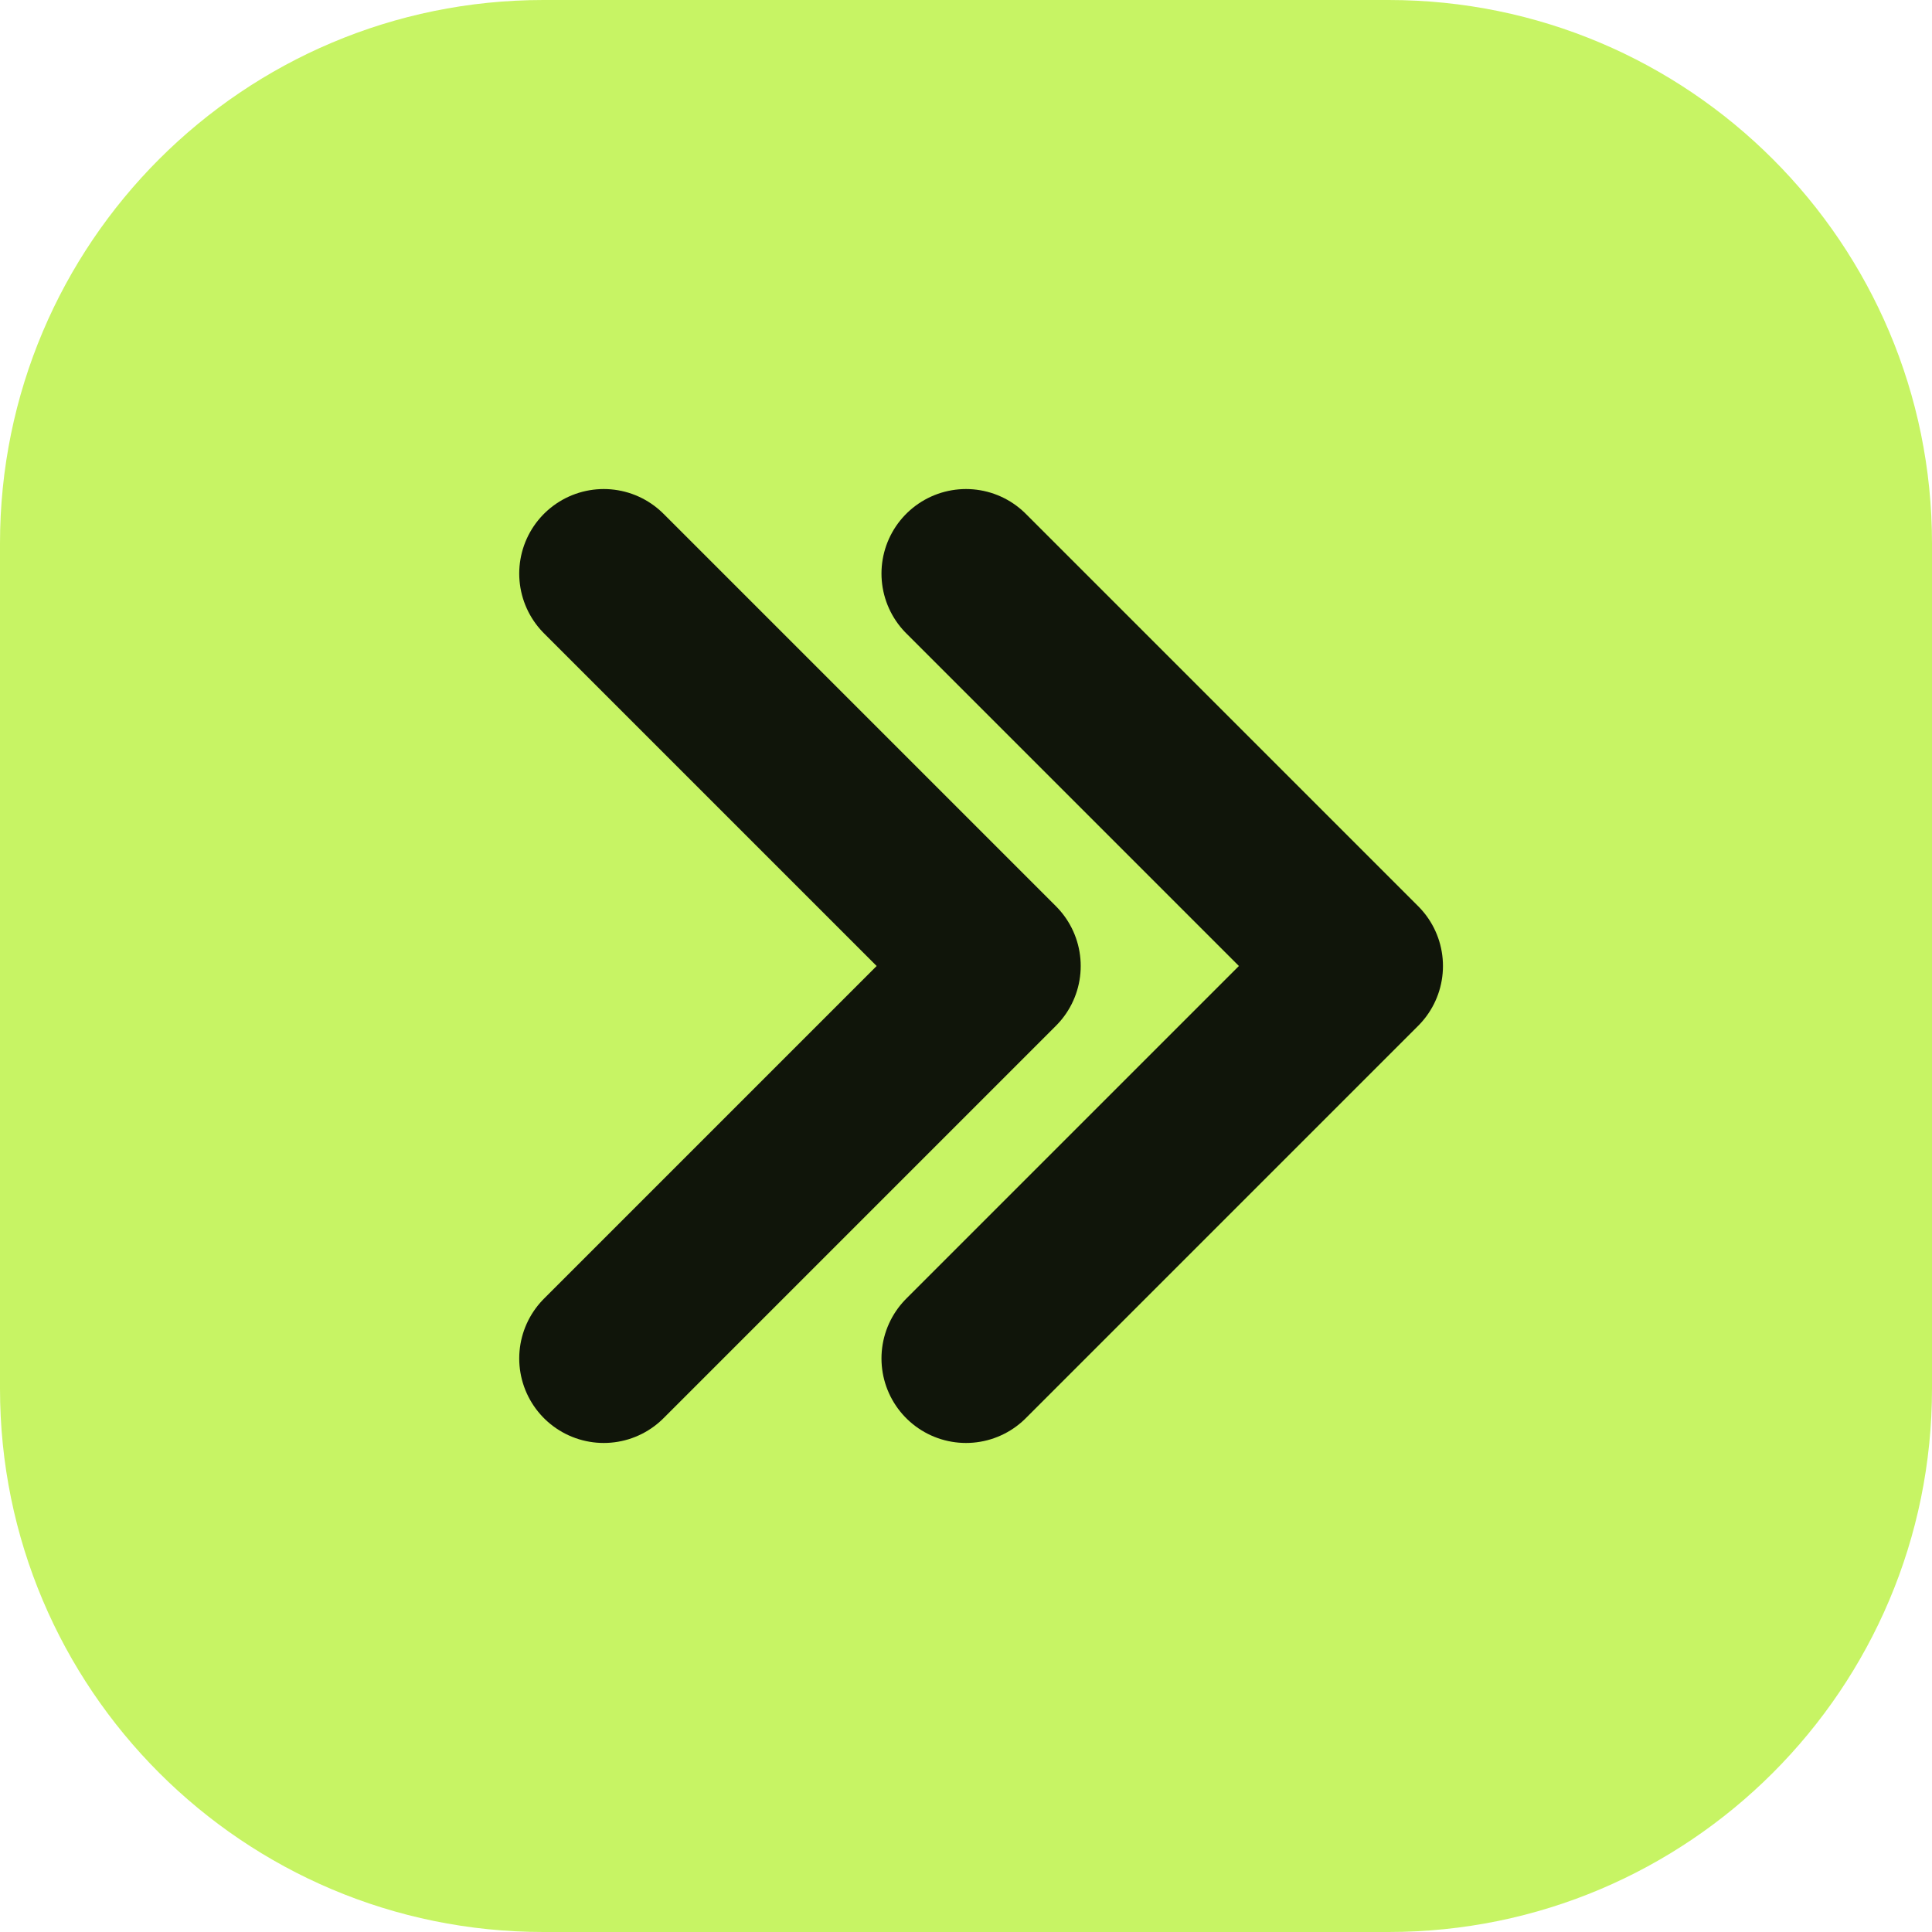
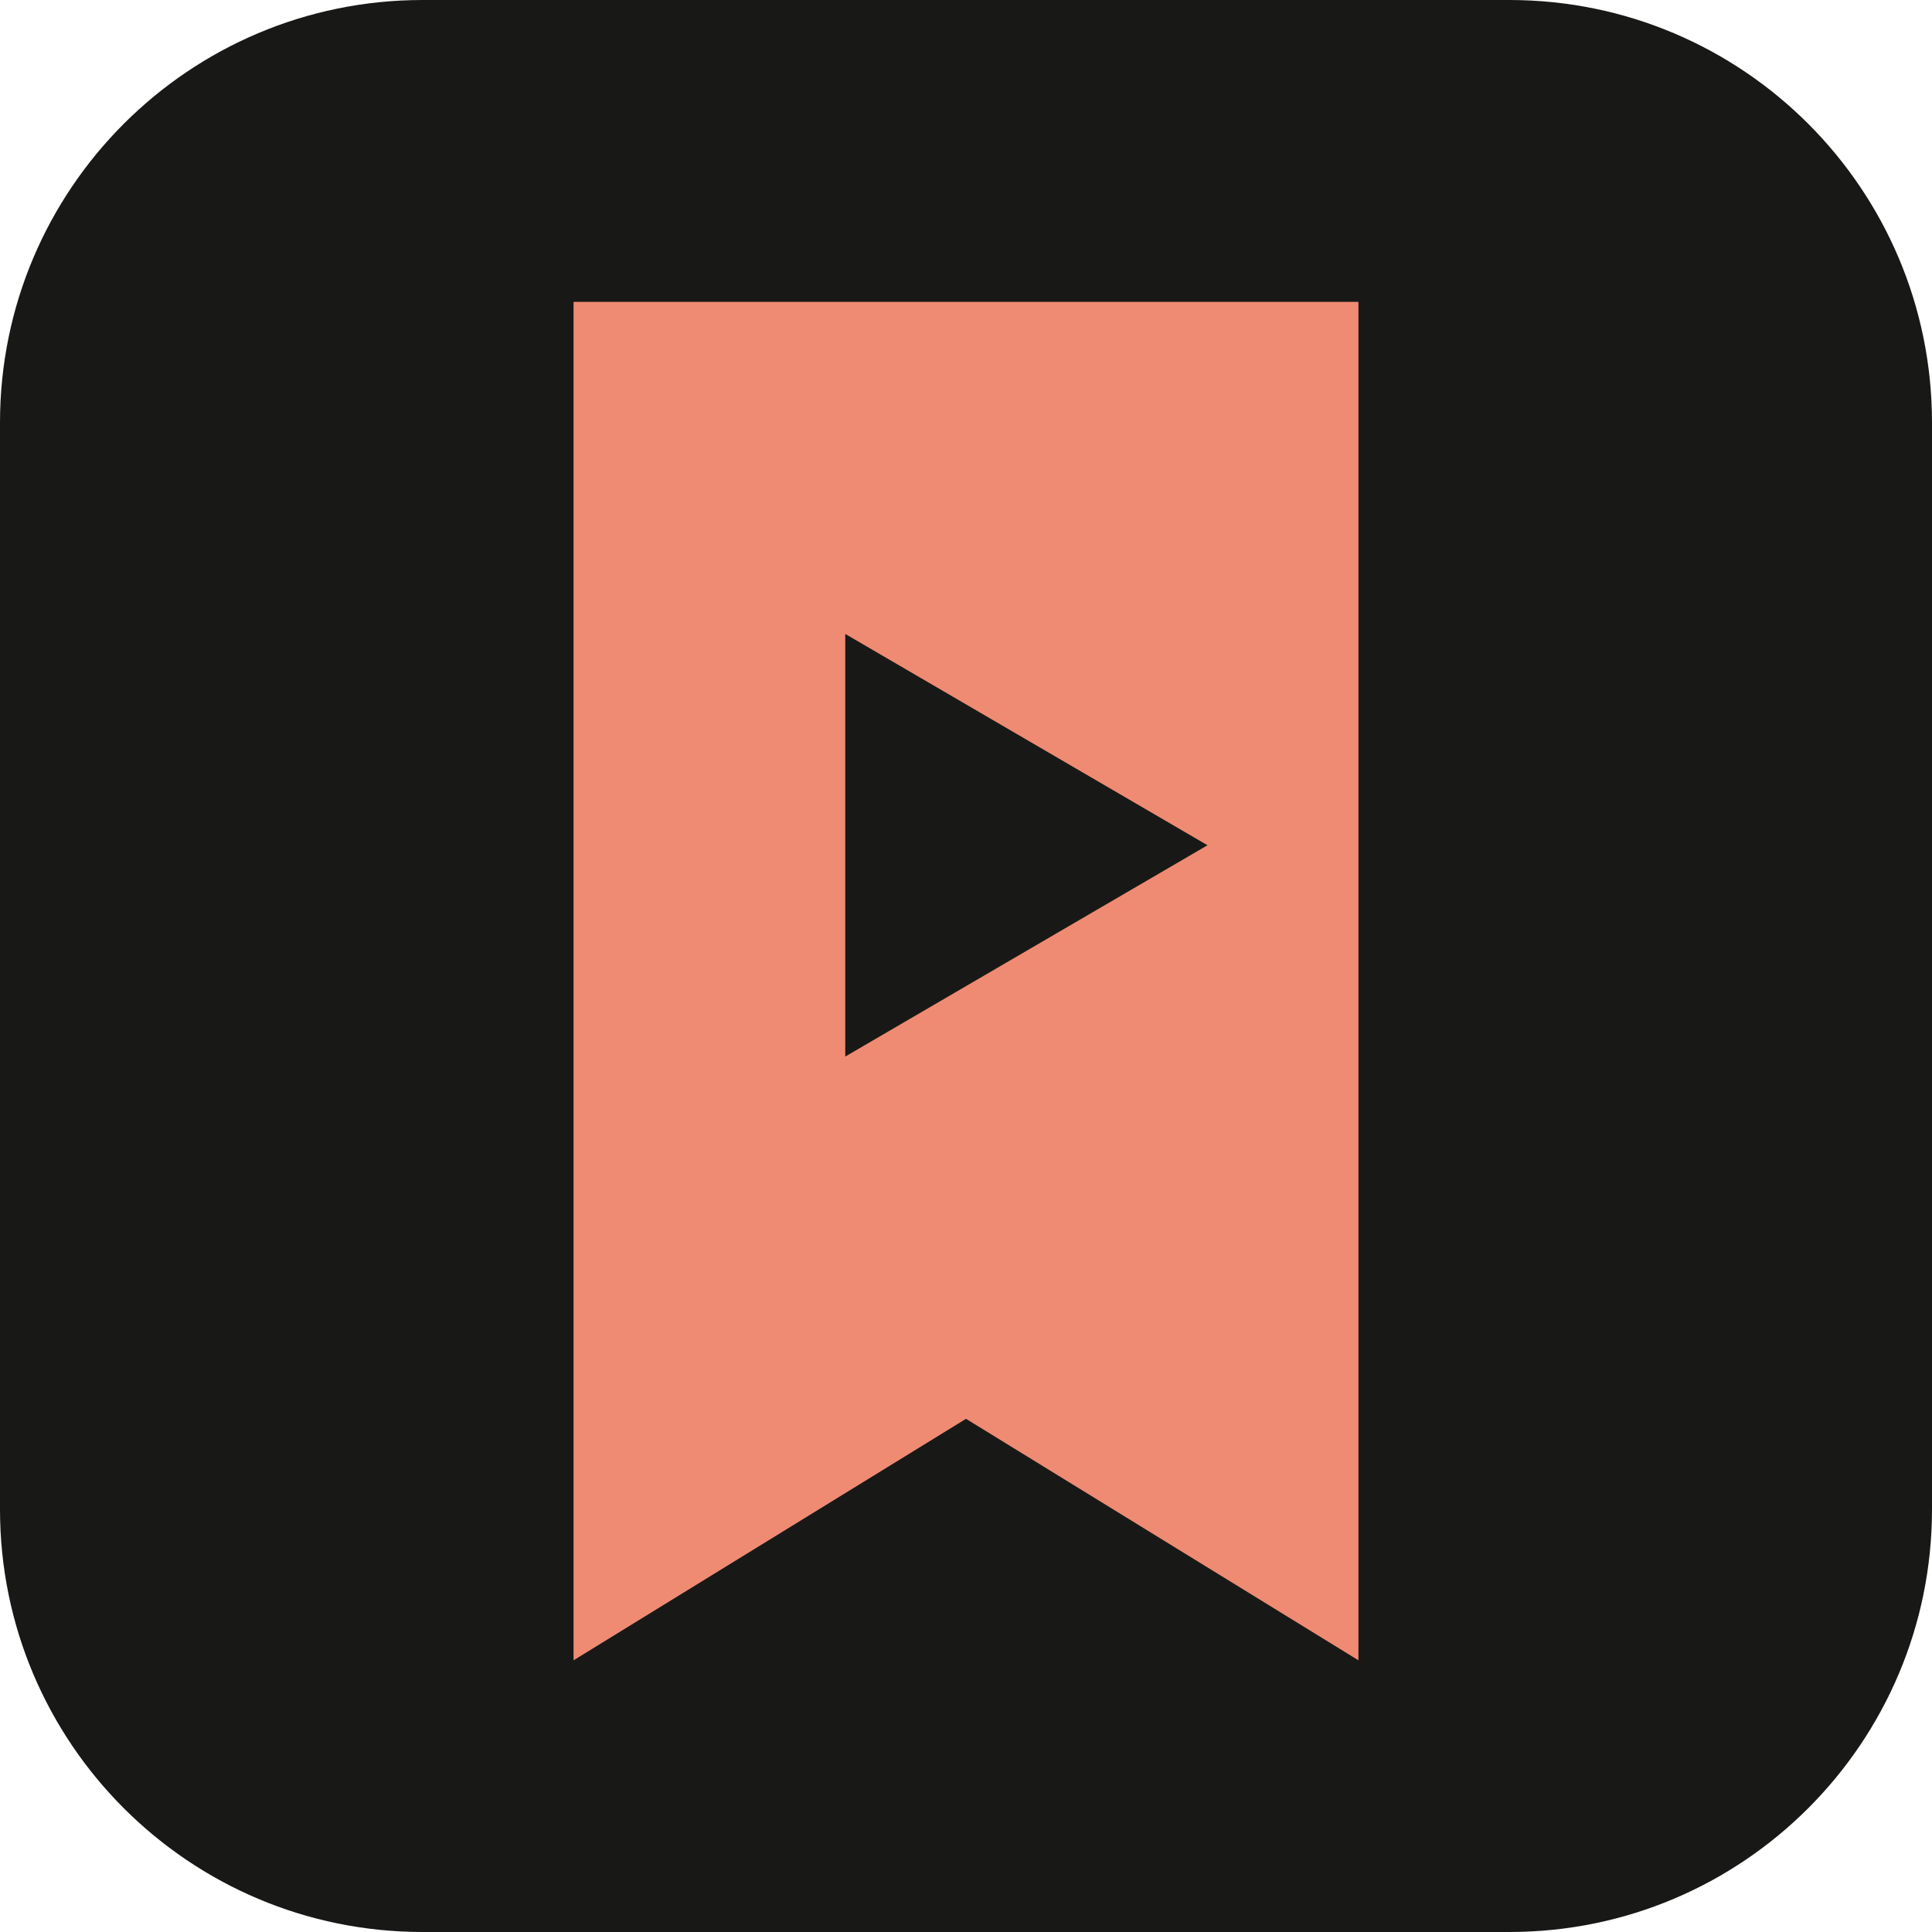
<svg xmlns="http://www.w3.org/2000/svg" viewBox="0 0 64 64">
-   <rect width="64" height="64" rx="18" fill="#c7f464" />
-   <path d="m20 19 13 13-13 13m12-26 13 13-13 13" fill="none" stroke="#10150a" stroke-width="5.6" stroke-linecap="round" stroke-linejoin="round" />
+   <rect width="64" height="64" rx="14" fill="#181917" />
+   <path d="M19 10h26v45l-13-8-13 8V10Z" fill="#f08b73" />
+   <path d="m28 21 12 7-12 7V21Z" fill="#181917" />
</svg>
